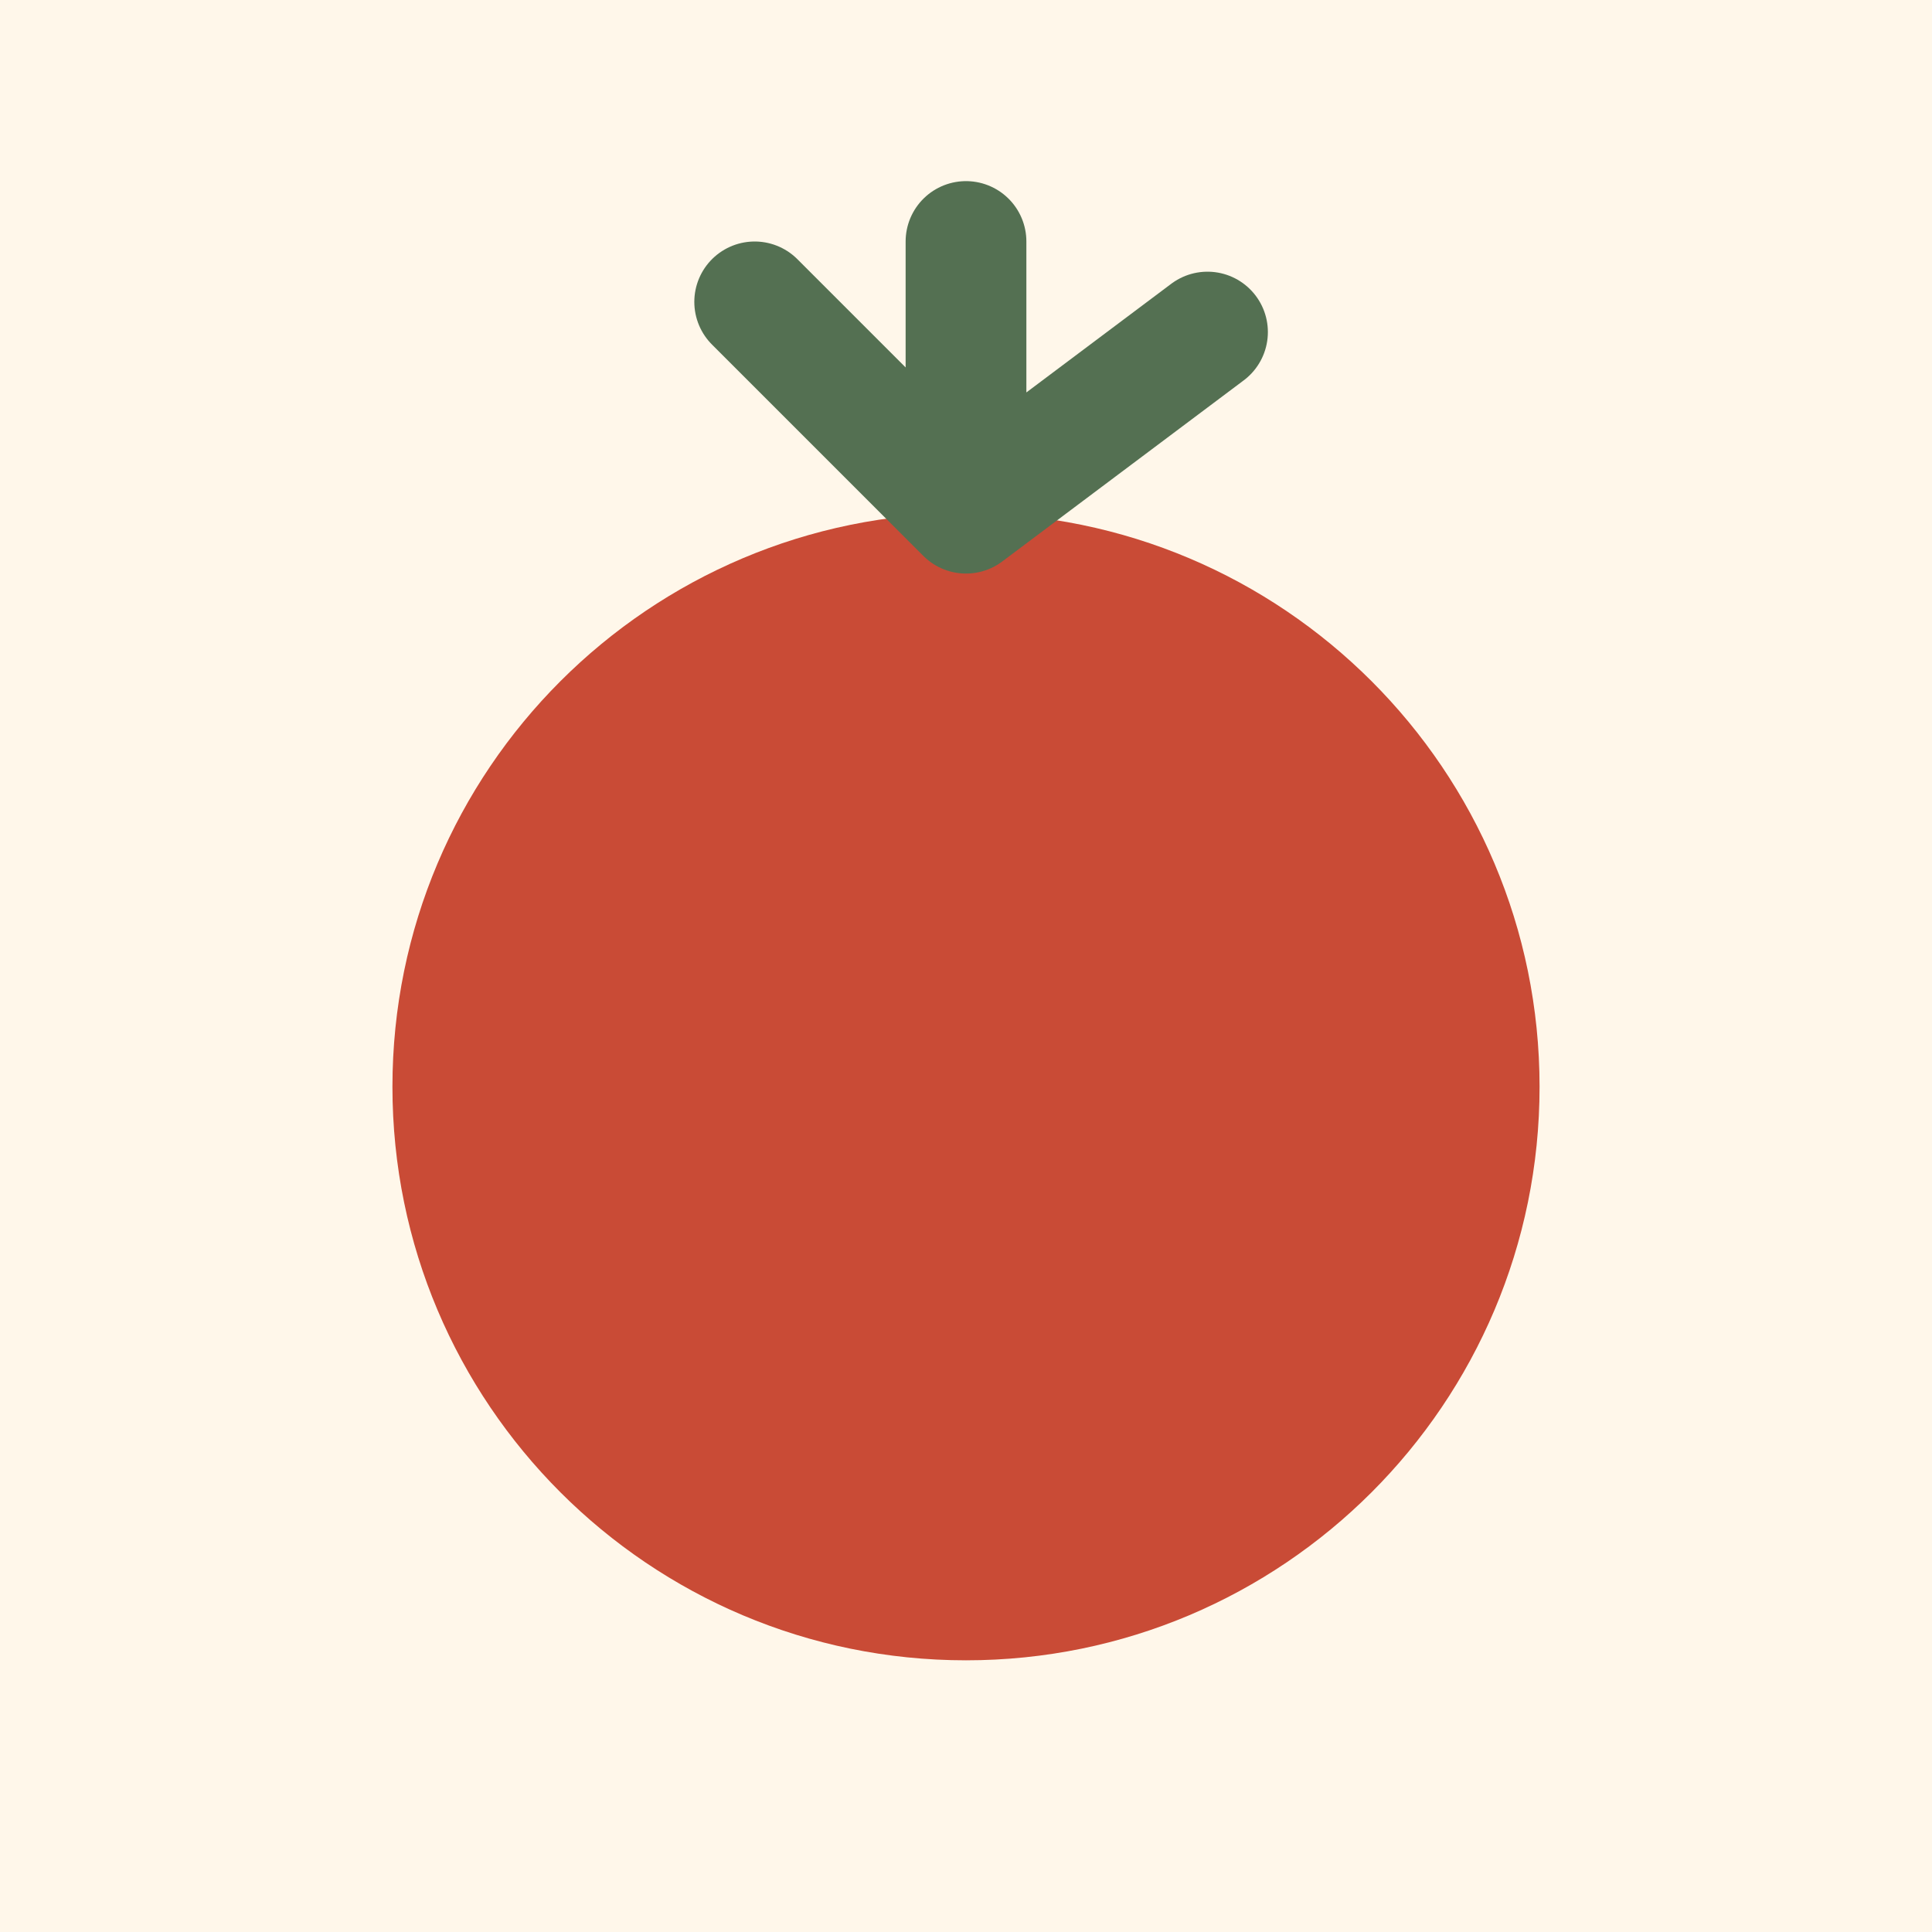
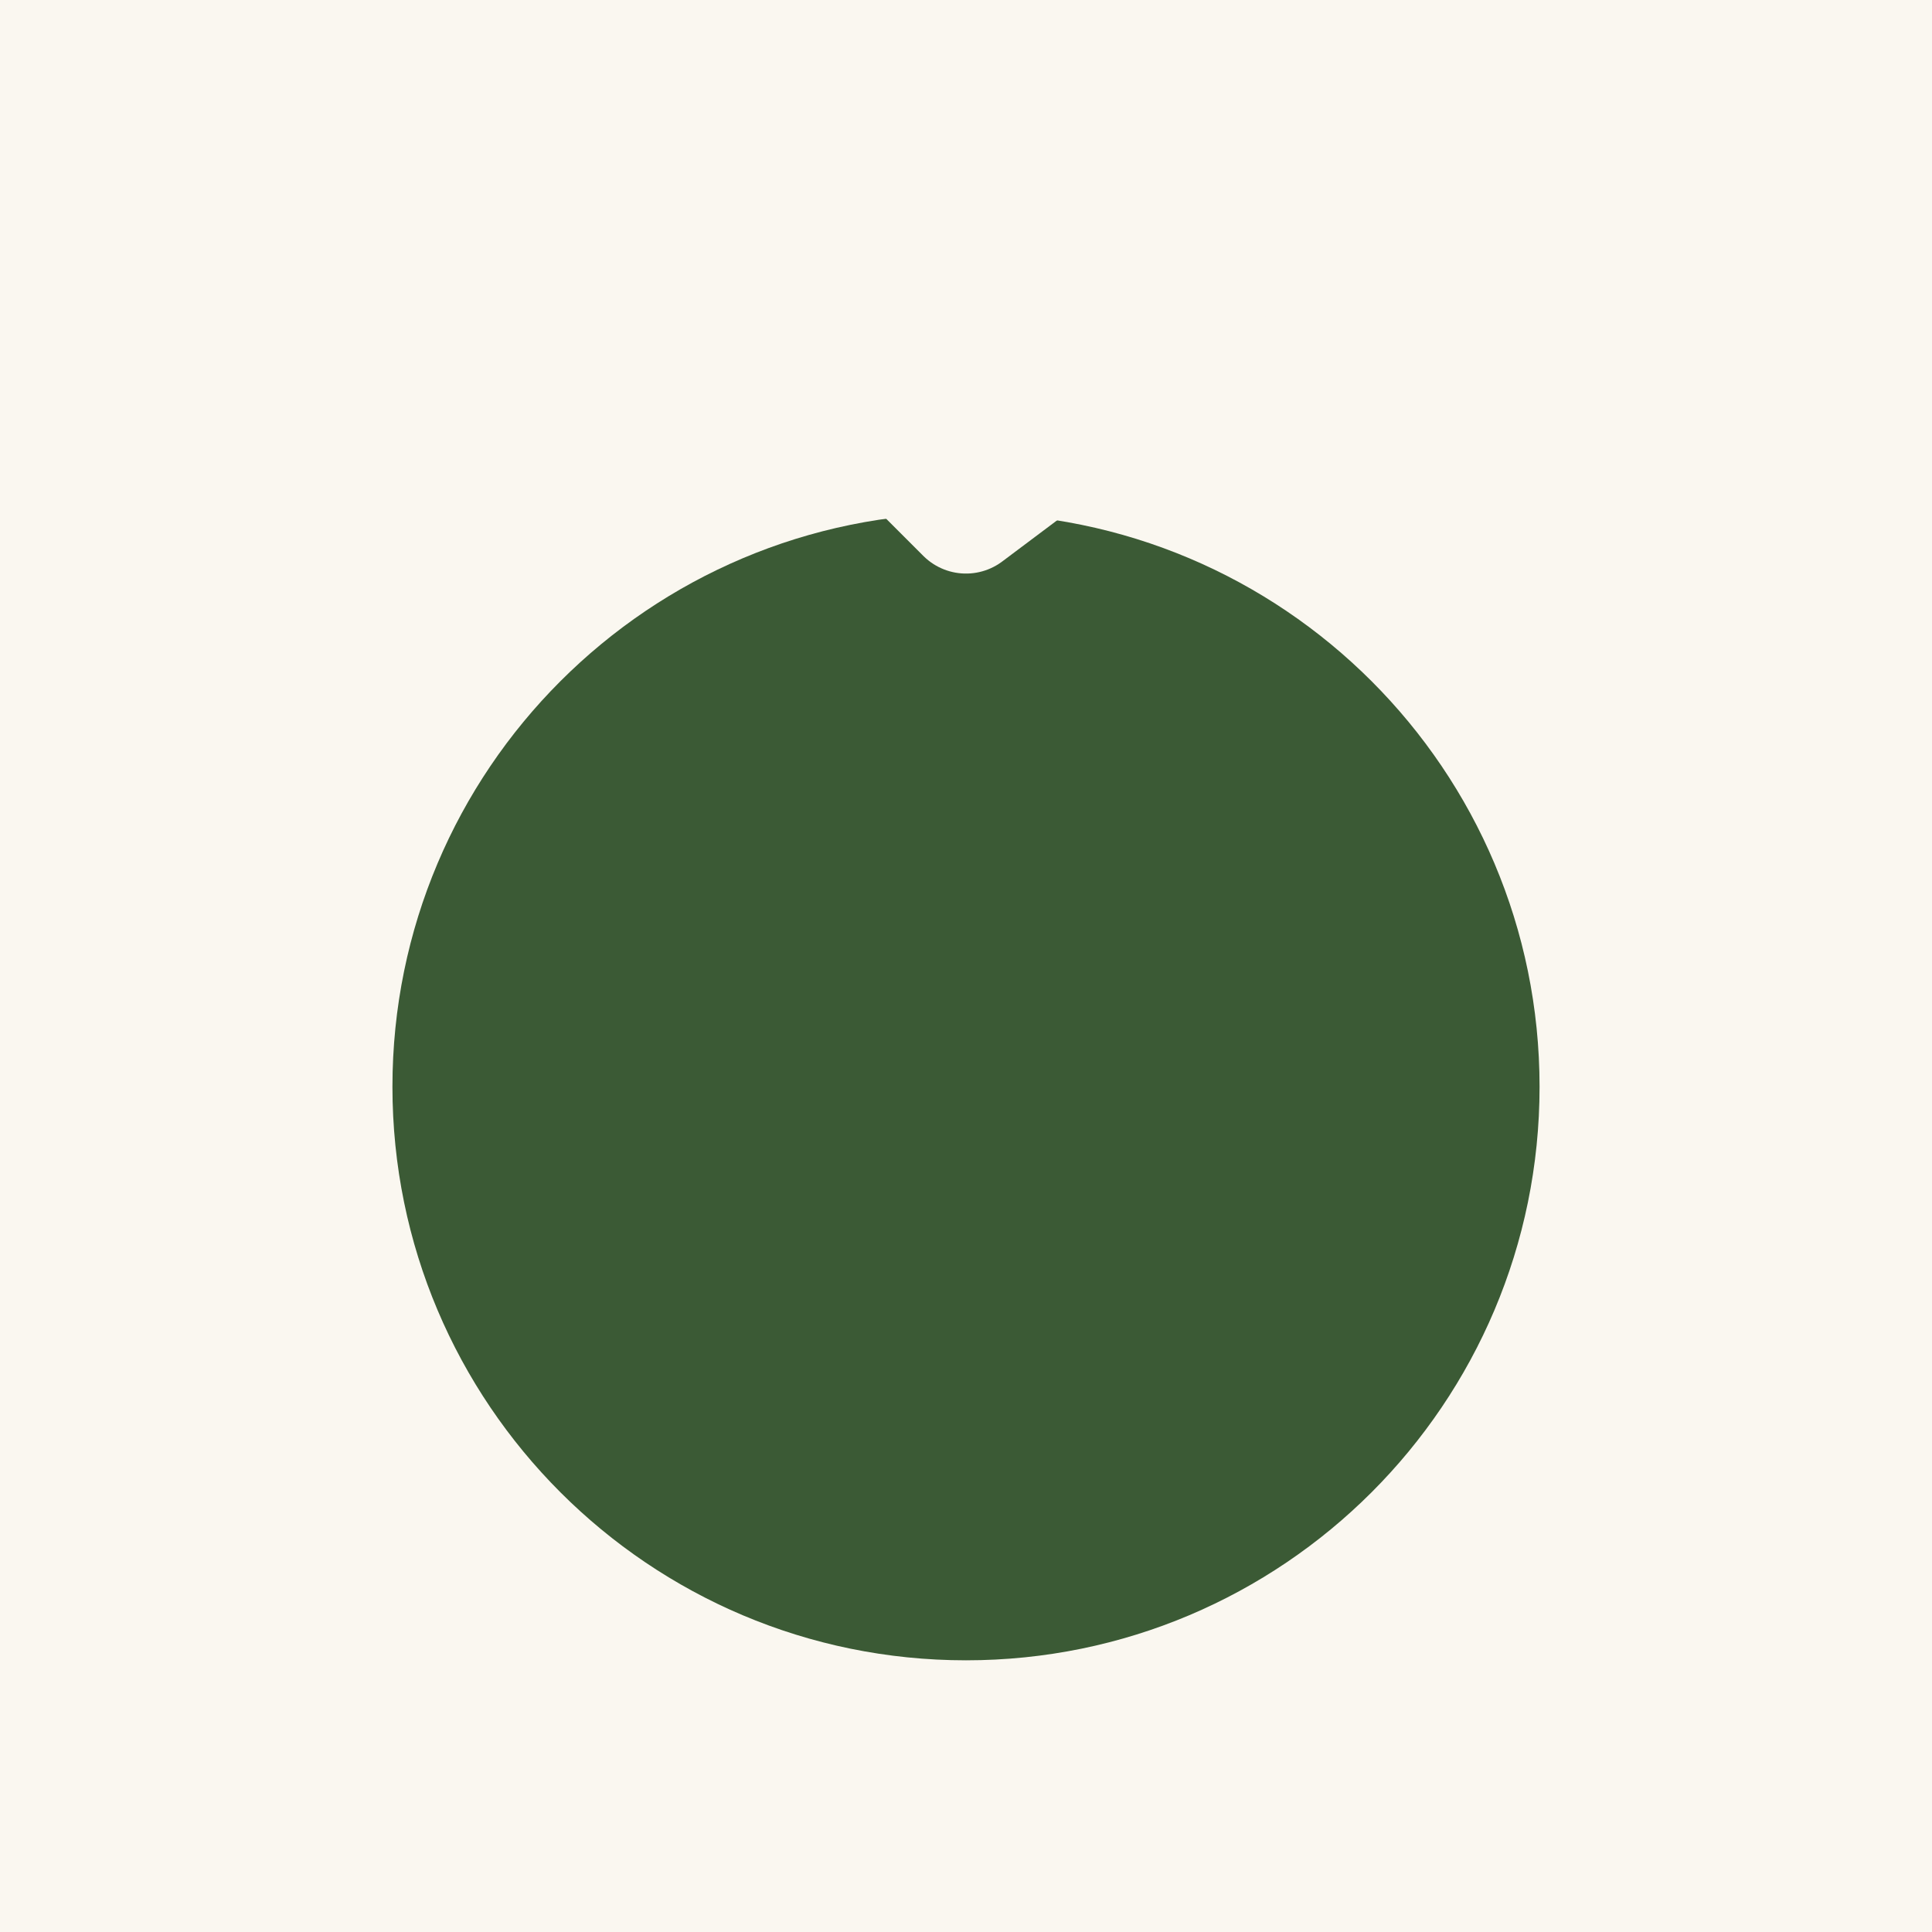
<svg xmlns="http://www.w3.org/2000/svg" viewBox="0 0 64 64">
-   <rect width="64" height="64" fill="#FFF7EA" />
-   <circle cx="32" cy="36" r="19" fill="#C94B36" />
-   <path d="M32 17l-7-7M32 17l8-6M32 17V8" stroke="#547052" stroke-width="4" stroke-linecap="round" />
+   <rect width="64" height="64" fill="#faf7f0" />
+   <circle cx="32" cy="36" r="19" fill="#3b5a35" />
+   <path d="M32 17l-7-7M32 17l8-6M32 17V8" stroke="#faf7f0" stroke-width="4" stroke-linecap="round" />
</svg>
